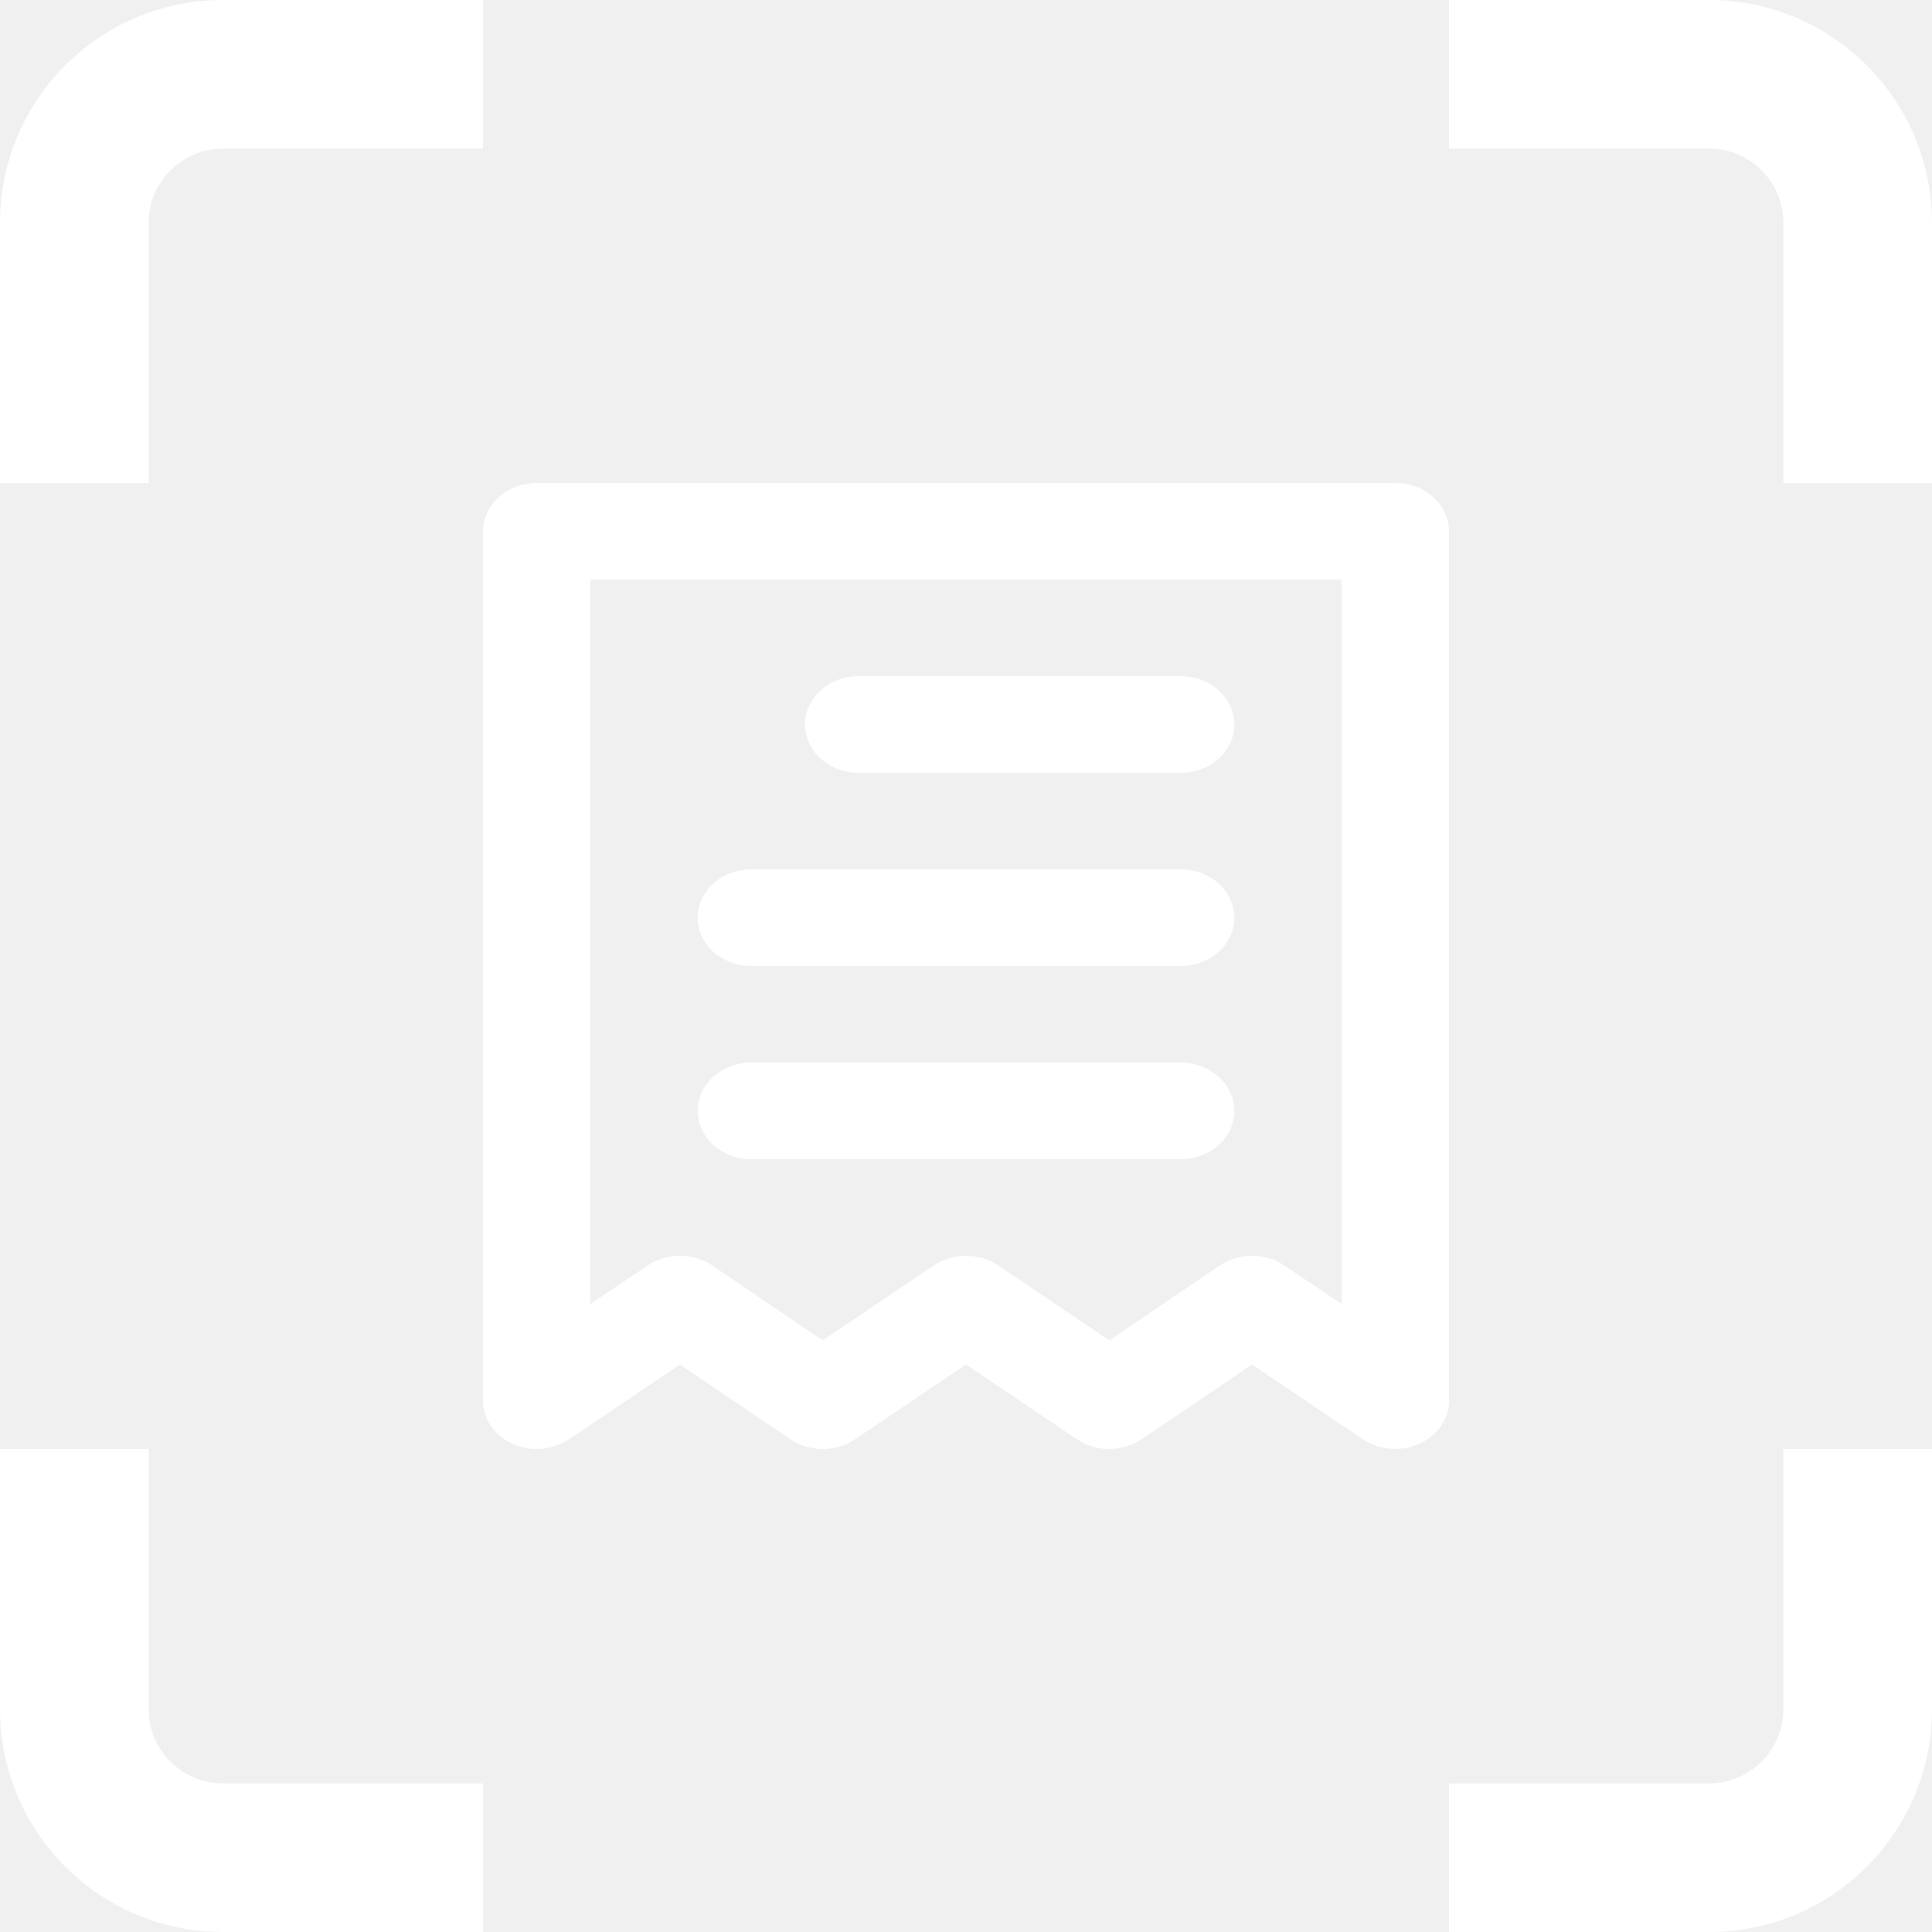
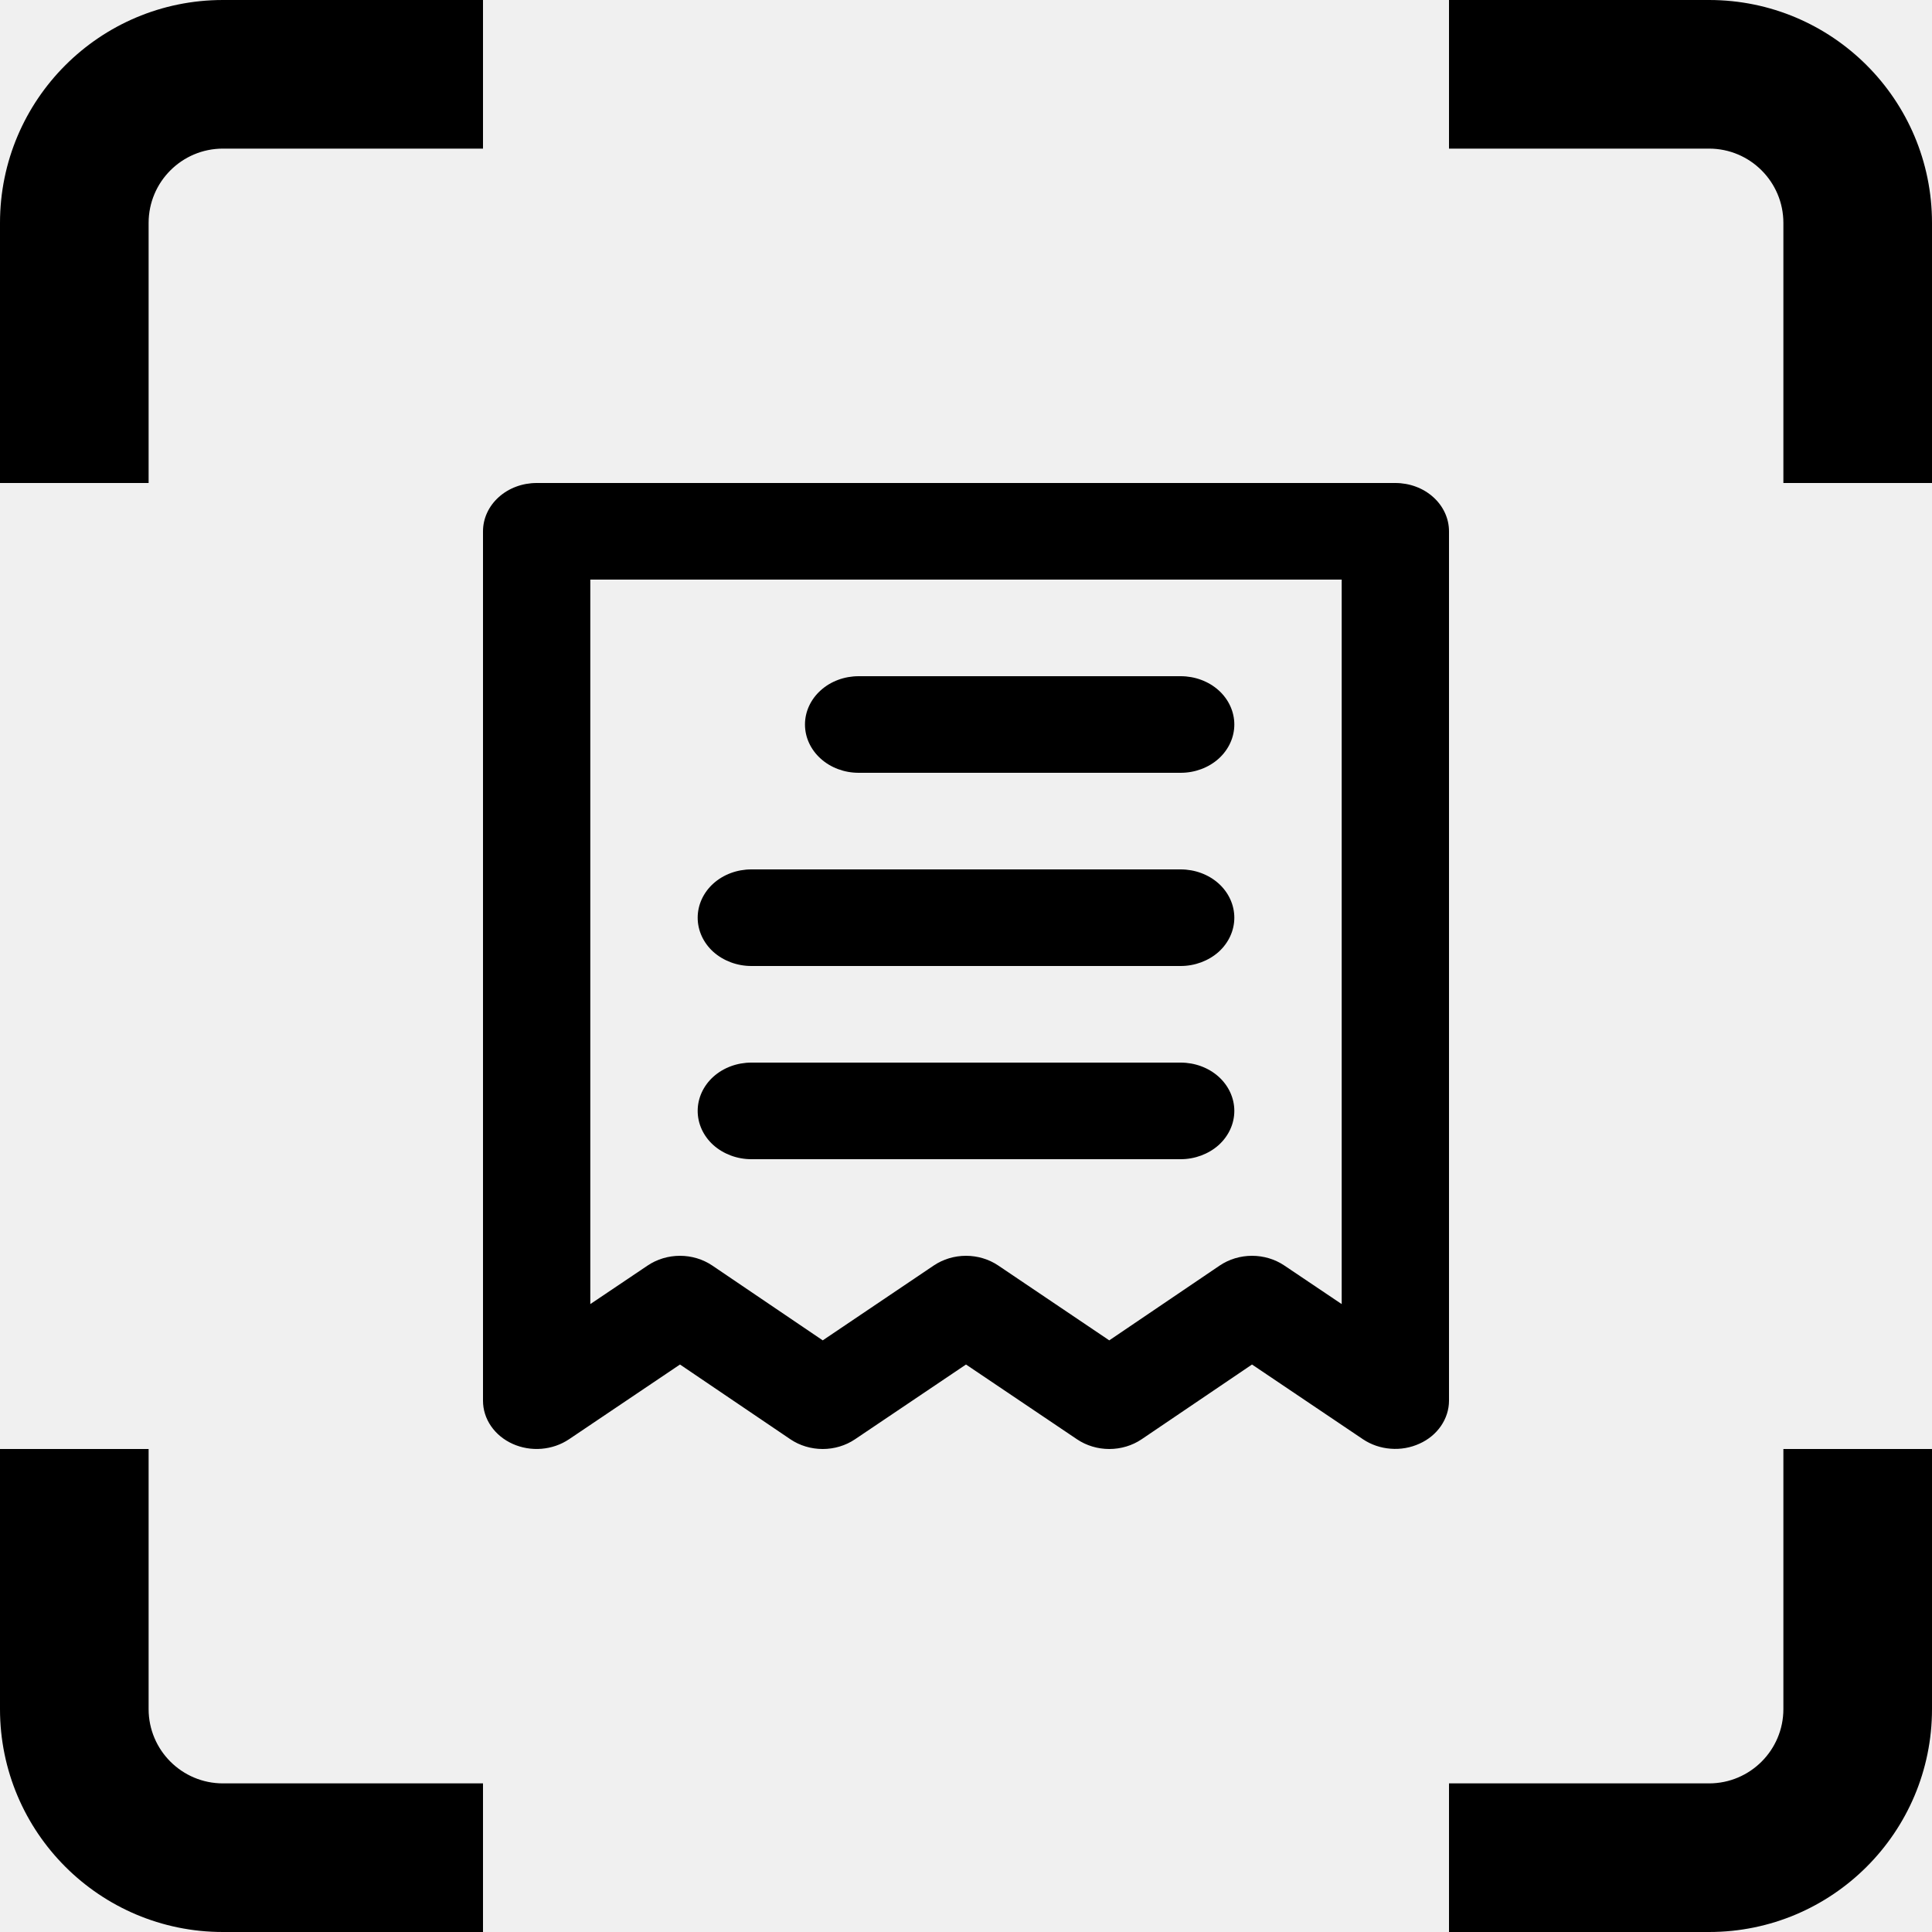
- <svg xmlns="http://www.w3.org/2000/svg" width="26" height="26" viewBox="0 0 26 26" fill="none">
-   <path d="M11.556 10.4H15.889C16.08 10.4 16.264 10.332 16.4 10.21C16.535 10.088 16.611 9.922 16.611 9.75C16.611 9.578 16.535 9.412 16.4 9.29C16.264 9.168 16.08 9.1 15.889 9.1H11.556C11.364 9.1 11.18 9.168 11.045 9.29C10.909 9.412 10.833 9.578 10.833 9.75C10.833 9.922 10.909 10.088 11.045 10.21C11.18 10.332 11.364 10.4 11.556 10.4ZM10.111 13H15.889C16.08 13 16.264 12.931 16.4 12.81C16.535 12.688 16.611 12.522 16.611 12.35C16.611 12.178 16.535 12.012 16.4 11.89C16.264 11.768 16.08 11.7 15.889 11.7H10.111C9.92 11.7 9.736 11.768 9.6 11.89C9.465 12.012 9.389 12.178 9.389 12.35C9.389 12.522 9.465 12.688 9.6 12.81C9.736 12.931 9.92 13 10.111 13ZM10.111 15.6H15.889C16.08 15.6 16.264 15.531 16.4 15.41C16.535 15.288 16.611 15.122 16.611 14.95C16.611 14.778 16.535 14.612 16.4 14.49C16.264 14.368 16.08 14.3 15.889 14.3H10.111C9.92 14.3 9.736 14.368 9.6 14.49C9.465 14.612 9.389 14.778 9.389 14.95C9.389 15.122 9.465 15.288 9.6 15.41C9.736 15.531 9.92 15.6 10.111 15.6ZM18.778 6.5H7.222C7.031 6.5 6.847 6.568 6.712 6.69C6.576 6.812 6.5 6.978 6.5 7.15V18.85C6.5 18.971 6.537 19.089 6.608 19.192C6.678 19.294 6.779 19.377 6.899 19.431C7.019 19.485 7.154 19.508 7.287 19.497C7.421 19.486 7.548 19.442 7.656 19.37L9.151 18.363L10.638 19.37C10.763 19.454 10.915 19.5 11.072 19.5C11.228 19.5 11.38 19.454 11.505 19.37L13 18.363L14.495 19.37C14.62 19.454 14.772 19.5 14.928 19.5C15.085 19.5 15.237 19.454 15.362 19.37L16.849 18.363L18.344 19.37C18.452 19.442 18.58 19.486 18.714 19.496C18.848 19.507 18.983 19.483 19.103 19.428C19.222 19.375 19.322 19.292 19.392 19.19C19.462 19.088 19.5 18.97 19.5 18.85V7.15C19.5 6.978 19.424 6.812 19.288 6.69C19.153 6.568 18.969 6.5 18.778 6.5ZM18.056 17.55L17.283 17.03C17.158 16.946 17.006 16.9 16.849 16.9C16.693 16.9 16.541 16.946 16.416 17.03L14.928 18.038L13.433 17.03C13.308 16.946 13.156 16.9 13 16.9C12.844 16.9 12.692 16.946 12.567 17.03L11.072 18.038L9.584 17.03C9.459 16.946 9.307 16.9 9.151 16.9C8.994 16.9 8.842 16.946 8.717 17.03L7.944 17.55V7.8H18.056V17.55Z" fill="white" />
-   <path fill-rule="evenodd" clip-rule="evenodd" d="M2 19.5V23C2 23.552 2.448 24 3 24H6.5V26H3C1.343 26 0 24.657 0 23V19.5H2ZM6.5 2H3C2.448 2 2 2.448 2 3V6.5H0V3C0 1.343 1.343 0 3 0H6.5V2ZM24 6.5V3C24 2.448 23.552 2 23 2H19.5V0H23C24.657 0 26 1.343 26 3V6.5H24ZM19.5 24H23C23.552 24 24 23.552 24 23V19.5H26V23C26 24.657 24.657 26 23 26H19.5V24Z" fill="white" />
+ <svg xmlns="http://www.w3.org/2000/svg" width="26" height="26" viewBox="0 0 26 26" fill="currentColor">
+   <path d="M11.556 10.4H15.889C16.08 10.4 16.264 10.332 16.4 10.21C16.535 10.088 16.611 9.922 16.611 9.75C16.611 9.578 16.535 9.412 16.4 9.29C16.264 9.168 16.08 9.1 15.889 9.1H11.556C11.364 9.1 11.18 9.168 11.045 9.29C10.909 9.412 10.833 9.578 10.833 9.75C10.833 9.922 10.909 10.088 11.045 10.21C11.18 10.332 11.364 10.4 11.556 10.4ZM10.111 13H15.889C16.08 13 16.264 12.931 16.4 12.81C16.535 12.688 16.611 12.522 16.611 12.35C16.611 12.178 16.535 12.012 16.4 11.89C16.264 11.768 16.08 11.7 15.889 11.7H10.111C9.92 11.7 9.736 11.768 9.6 11.89C9.465 12.012 9.389 12.178 9.389 12.35C9.389 12.522 9.465 12.688 9.6 12.81C9.736 12.931 9.92 13 10.111 13ZM10.111 15.6H15.889C16.08 15.6 16.264 15.531 16.4 15.41C16.535 15.288 16.611 15.122 16.611 14.95C16.611 14.778 16.535 14.612 16.4 14.49C16.264 14.368 16.08 14.3 15.889 14.3H10.111C9.92 14.3 9.736 14.368 9.6 14.49C9.465 14.612 9.389 14.778 9.389 14.95C9.389 15.122 9.465 15.288 9.6 15.41C9.736 15.531 9.92 15.6 10.111 15.6ZM18.778 6.5H7.222C7.031 6.5 6.847 6.568 6.712 6.69C6.576 6.812 6.5 6.978 6.5 7.15V18.85C6.5 18.971 6.537 19.089 6.608 19.192C6.678 19.294 6.779 19.377 6.899 19.431C7.019 19.485 7.154 19.508 7.287 19.497C7.421 19.486 7.548 19.442 7.656 19.37L9.151 18.363L10.638 19.37C10.763 19.454 10.915 19.5 11.072 19.5C11.228 19.5 11.38 19.454 11.505 19.37L13 18.363L14.495 19.37C14.62 19.454 14.772 19.5 14.928 19.5C15.085 19.5 15.237 19.454 15.362 19.37L16.849 18.363L18.344 19.37C18.452 19.442 18.58 19.486 18.714 19.496C18.848 19.507 18.983 19.483 19.103 19.428C19.222 19.375 19.322 19.292 19.392 19.19C19.462 19.088 19.5 18.97 19.5 18.85V7.15C19.5 6.978 19.424 6.812 19.288 6.69C19.153 6.568 18.969 6.5 18.778 6.5ZM18.056 17.55L17.283 17.03C17.158 16.946 17.006 16.9 16.849 16.9C16.693 16.9 16.541 16.946 16.416 17.03L14.928 18.038L13.433 17.03C13.308 16.946 13.156 16.9 13 16.9C12.844 16.9 12.692 16.946 12.567 17.03L11.072 18.038L9.584 17.03C9.459 16.946 9.307 16.9 9.151 16.9C8.994 16.9 8.842 16.946 8.717 17.03L7.944 17.55V7.8H18.056V17.55Z" fill="currentColor" />
+   <path fill-rule="evenodd" clip-rule="evenodd" d="M2 19.5V23C2 23.552 2.448 24 3 24H6.5V26H3C1.343 26 0 24.657 0 23V19.5H2ZM6.5 2H3C2.448 2 2 2.448 2 3V6.5H0V3C0 1.343 1.343 0 3 0H6.5V2ZM24 6.5V3C24 2.448 23.552 2 23 2H19.5V0H23C24.657 0 26 1.343 26 3V6.5H24ZM19.5 24H23C23.552 24 24 23.552 24 23V19.5H26V23C26 24.657 24.657 26 23 26H19.5V24Z" fill="currentColor" />
</svg>
